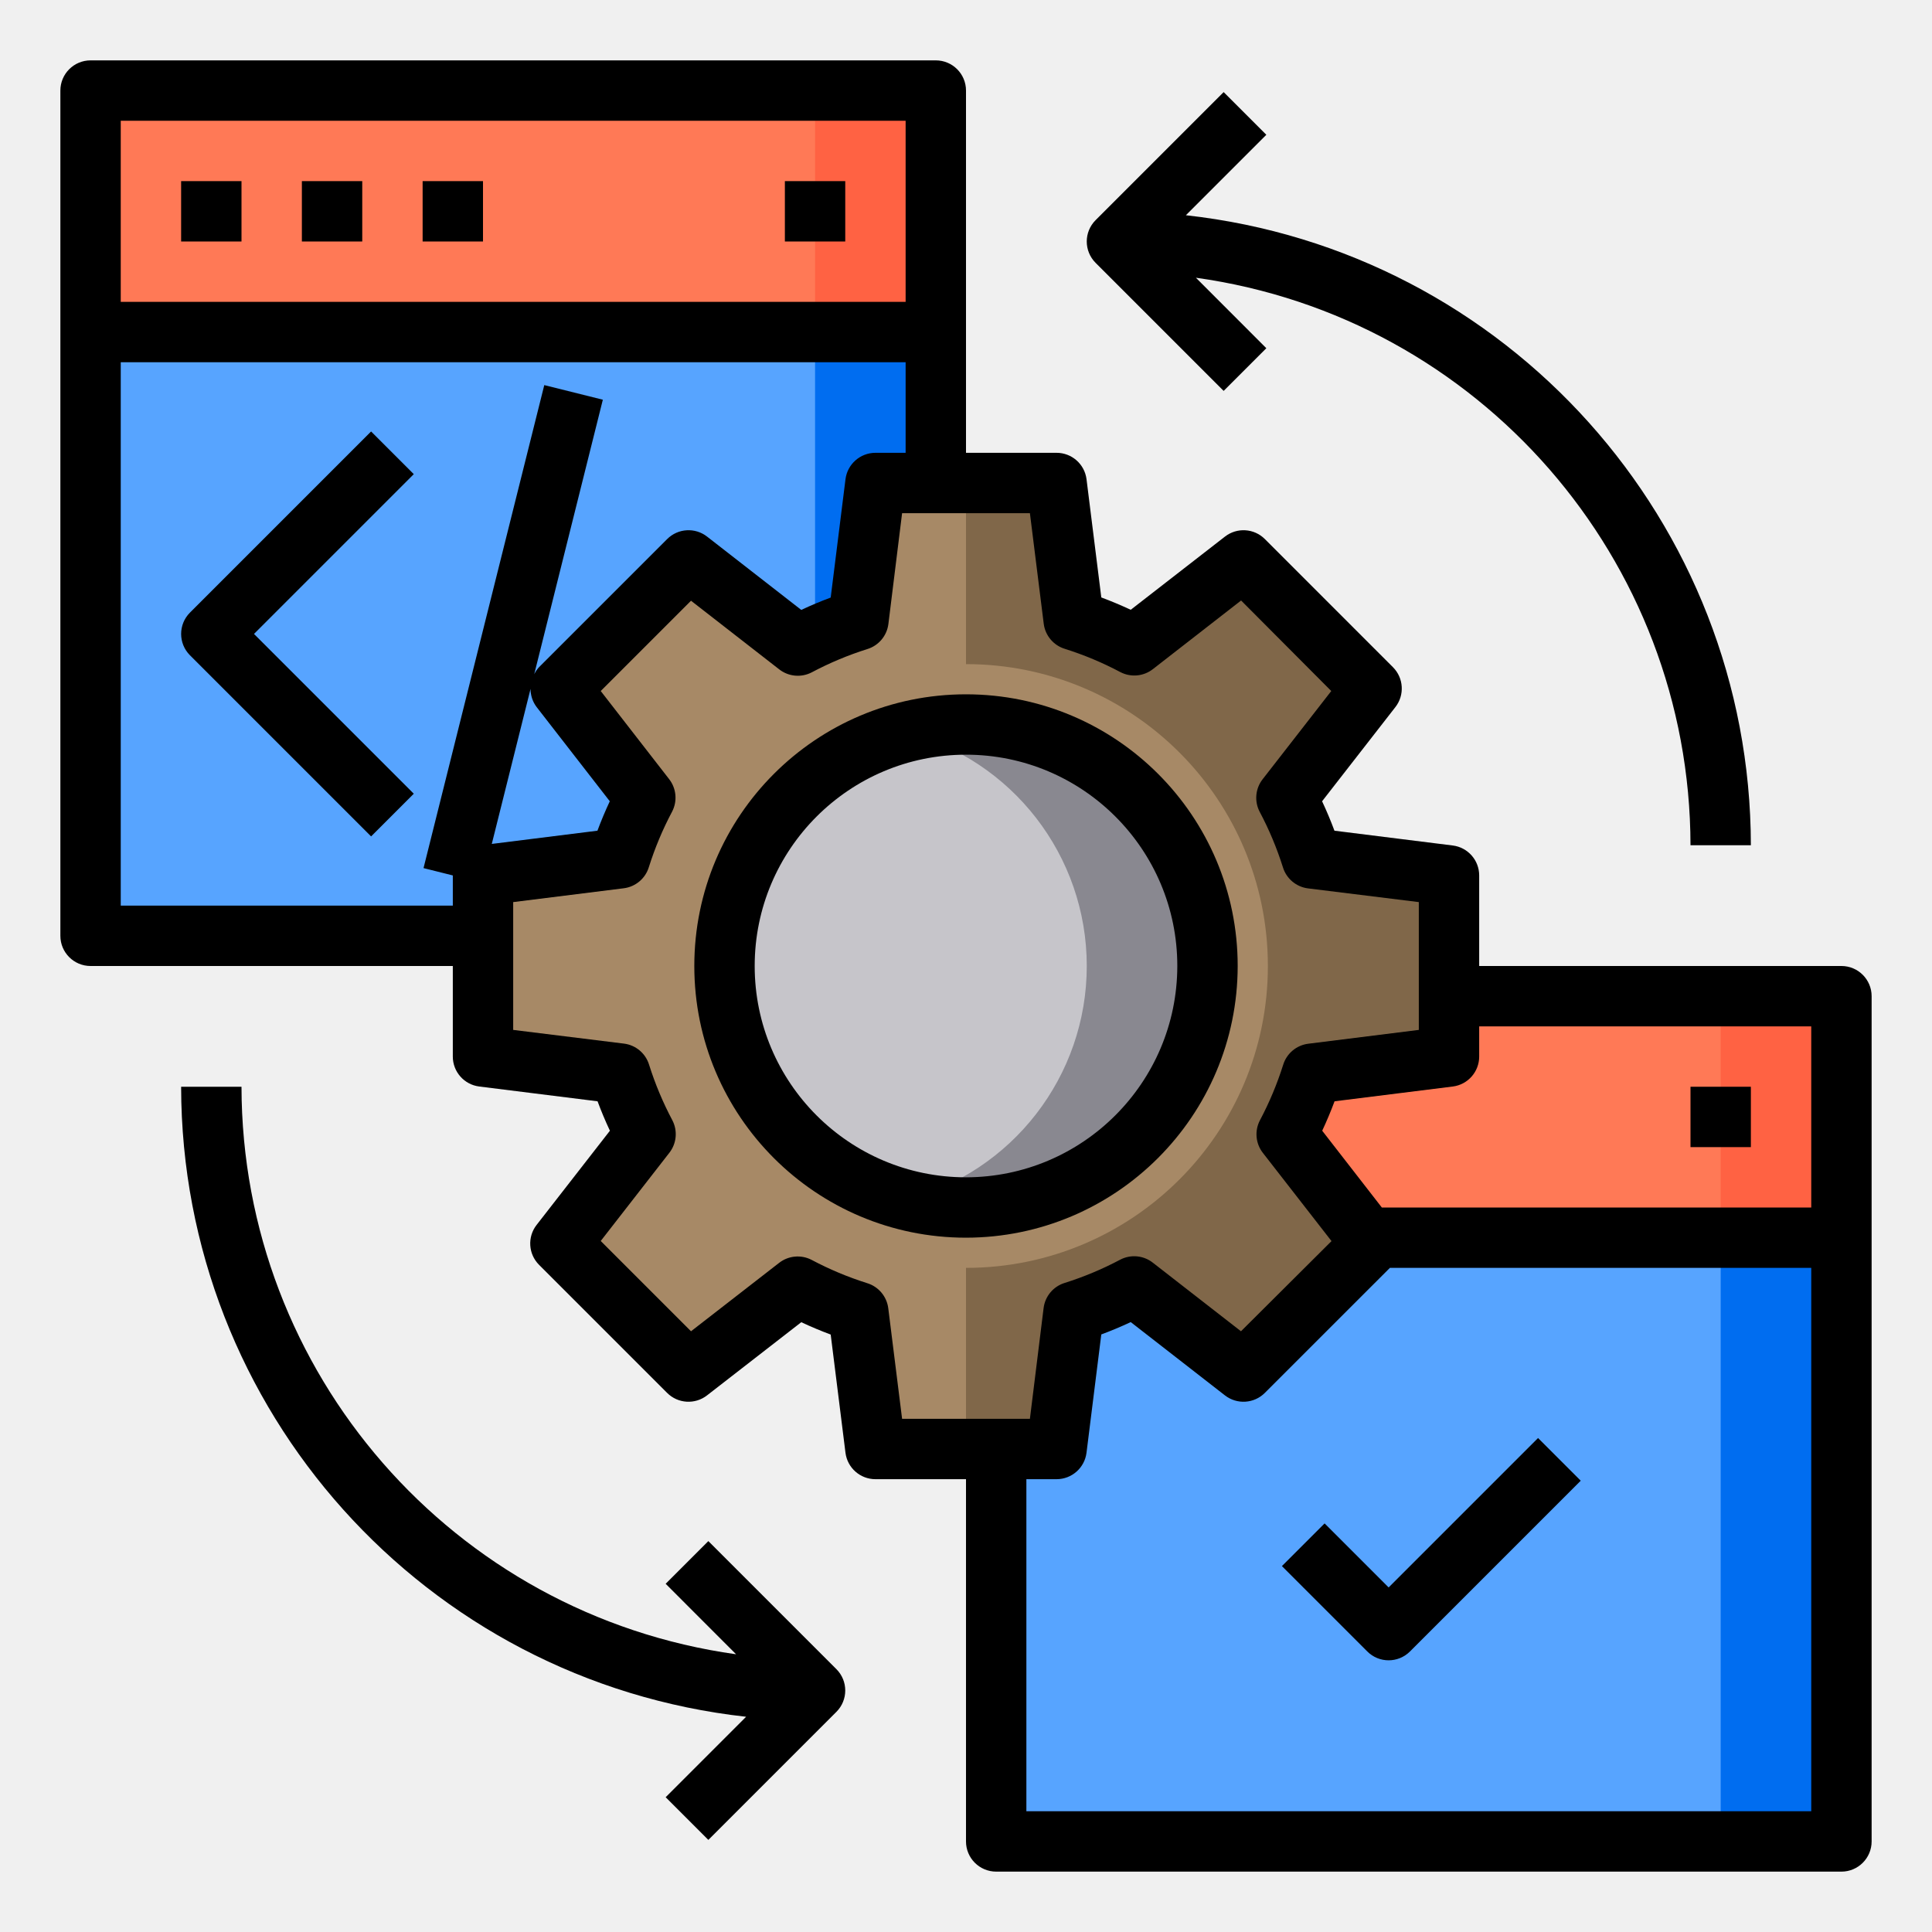
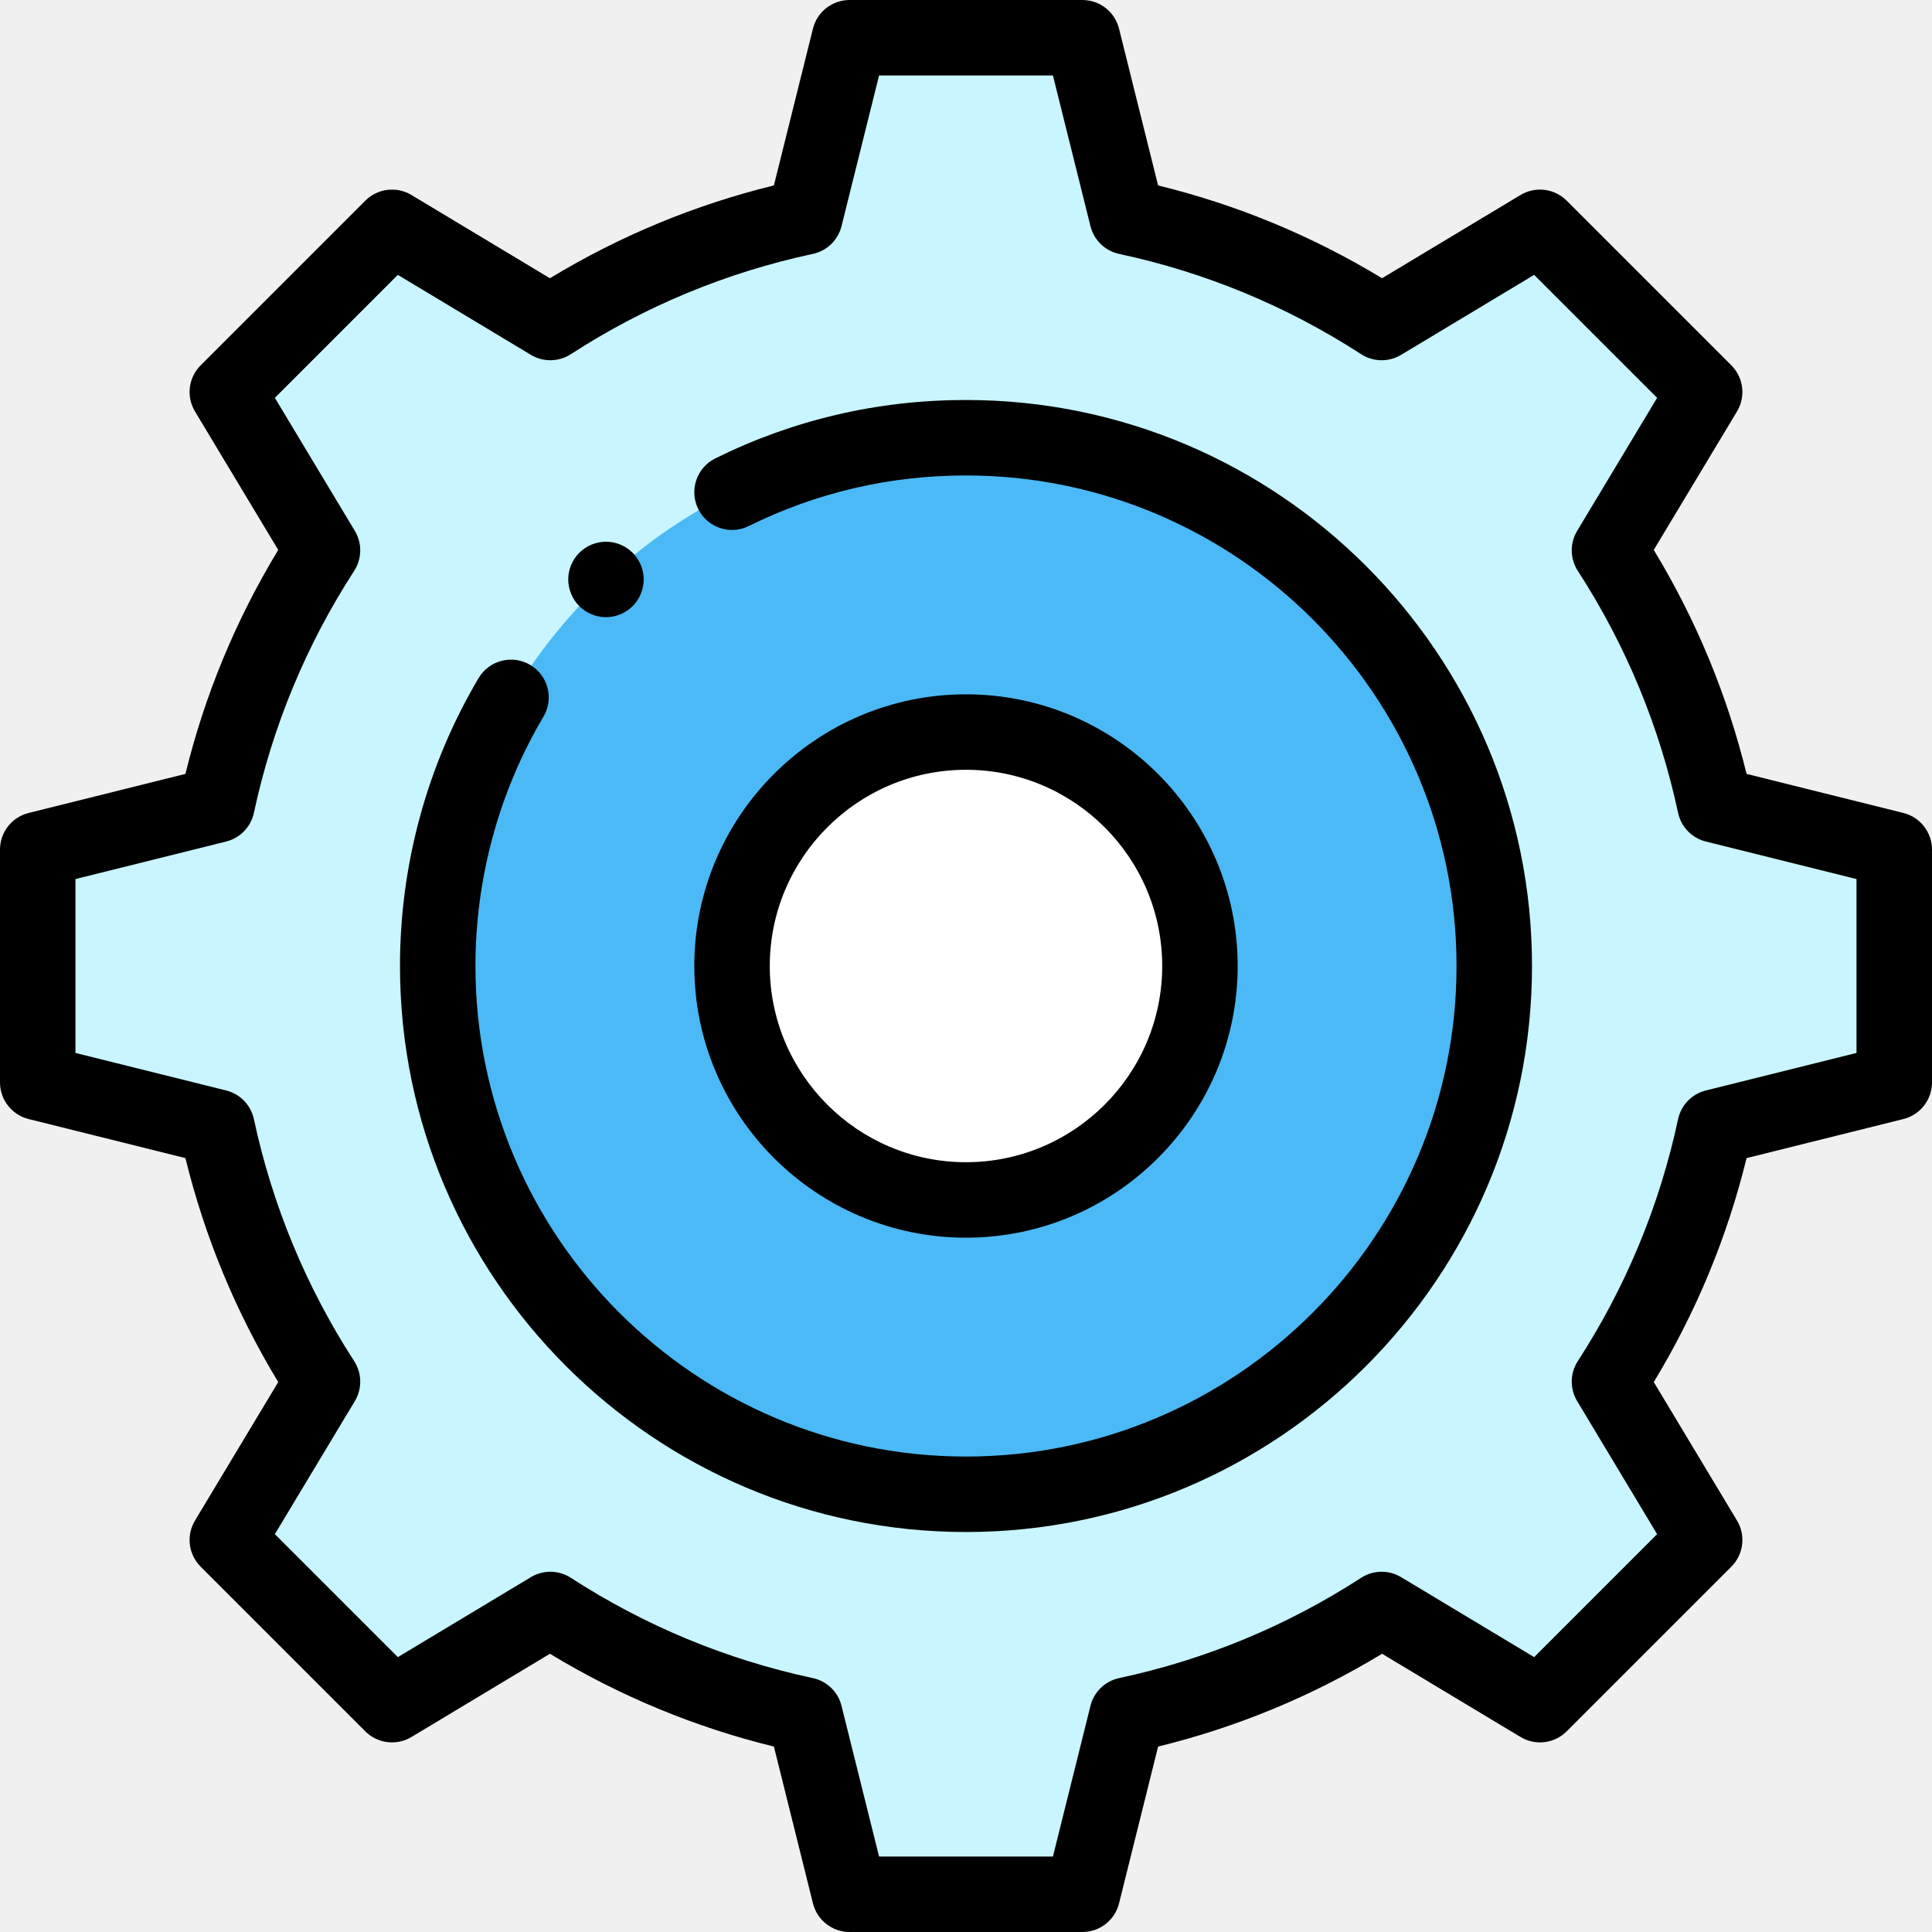
- <svg xmlns="http://www.w3.org/2000/svg" height="512" viewBox="0 0 64 64" width="512">
-   <g id="Web">
-     <path d="m31 3v8h-12-16v-8z" fill="#ff7956" />
-     <path d="m19 11h-16v20h13v-2l4.54-.57a11.41 11.41 0 0 1 .65-1.62c.06-.13.12-.26.19-.39l-2.82-3.61 4.25-4.25 3.61 2.82a11.843 11.843 0 0 1 2.01-.84l.57-4.54h2v-5z" fill="#57a4ff" />
-     <path d="m27 11h4v20h-4z" fill="#006df0" />
-     <path d="m27 3h4v8h-4z" fill="#ff6243" />
-     <path d="m48 29v6l-4.54.57a11.413 11.413 0 0 1 -.84 2l2.67 3.43.15.19-4.25 4.24-3.62-2.81a11.413 11.413 0 0 1 -2 .84l-.57 4.54h-6l-.57-4.54a11.413 11.413 0 0 1 -2-.84l-3.62 2.81-4.25-4.24 2.82-3.62a11.413 11.413 0 0 1 -.84-2l-4.54-.57v-6l4.54-.57a11.41 11.41 0 0 1 .65-1.62c.06-.13.12-.26.19-.39l-2.82-3.61 4.25-4.25 3.61 2.82a11.843 11.843 0 0 1 2.01-.84l.57-4.54h6l.57 4.54a11.843 11.843 0 0 1 2.01.84l3.61-2.82 4.25 4.25-2.82 3.61a11.843 11.843 0 0 1 .84 2.01z" fill="#a78966" />
-     <circle cx="32" cy="32" fill="#c6c5ca" r="8" />
-     <path d="m40 32a8 8 0 0 1 -8 8 8.239 8.239 0 0 1 -2-.25 8.005 8.005 0 0 0 0-15.5 8.239 8.239 0 0 1 2-.25 8 8 0 0 1 8 8z" fill="#898890" />
-     <path d="m43.46 35.57a11.413 11.413 0 0 1 -.84 2l2.82 3.62-4.25 4.24-3.62-2.81a11.413 11.413 0 0 1 -2 .84l-.57 4.54h-3v-6a10 10 0 0 0 0-20v-6h3l.57 4.54a11.843 11.843 0 0 1 2.01.84l.42-.33 3.19-2.49 4.25 4.25-2.82 3.61a11.843 11.843 0 0 1 .84 2.01l4.54.57v6z" fill="#806749" />
-     <path d="m61 41v20h-28v-13h2l.57-4.54a11.413 11.413 0 0 0 2-.84l3.62 2.81 4.25-4.24-.15-.19z" fill="#57a4ff" />
-     <path d="m61 33v8h-15.71l-2.67-3.43a11.413 11.413 0 0 0 .84-2l4.54-.57v-2z" fill="#ff7956" />
-     <path d="m57 41h4v20h-4z" fill="#006df0" />
-     <path d="m57 33h4v8h-4z" fill="#ff6243" />
-     <path d="m6 6h2v2h-2z" />
-     <path d="m10 6h2v2h-2z" />
-     <path d="m14 6h2v2h-2z" />
-     <path d="m26 6h2v2h-2z" />
-     <path d="m61 32h-12v-3a1 1 0 0 0 -.876-.992l-3.919-.49q-.181-.489-.409-.975l2.429-3.121a1 1 0 0 0 -.082-1.321l-4.243-4.244a1 1 0 0 0 -1.321-.082l-3.122 2.425q-.486-.227-.975-.409l-.49-3.919a1 1 0 0 0 -.992-.872h-3v-12a1 1 0 0 0 -1-1h-28a1 1 0 0 0 -1 1v28a1 1 0 0 0 1 1h12v3a1 1 0 0 0 .876.992l3.919.49q.181.489.409.975l-2.429 3.121a1 1 0 0 0 .082 1.321l4.243 4.243a1 1 0 0 0 1.321.082l3.122-2.424q.486.227.975.409l.49 3.919a1 1 0 0 0 .992.872h3v12a1 1 0 0 0 1 1h28a1 1 0 0 0 1-1v-28a1 1 0 0 0 -1-1zm-1 2v6h-14.225l-1.975-2.543q.227-.486.409-.975l3.919-.49a1 1 0 0 0 .872-.992v-1zm-30-30v6h-26v-6zm-26 26v-18h26v3h-1a1 1 0 0 0 -.992.876l-.49 3.919q-.489.181-.975.409l-3.121-2.429a1 1 0 0 0 -1.321.082l-4.244 4.243a.972.972 0 0 0 -.16.234l2.273-9.093-1.94-.484-4 16 .97.243v1zm13.575-7.18a.994.994 0 0 0 .2.6l2.425 3.123q-.227.486-.409.975l-3.5.438zm11.85 20.517a1 1 0 0 0 -.7-.831 10.926 10.926 0 0 1 -1.838-.77 1 1 0 0 0 -1.08.1l-2.916 2.264-2.991-2.991 2.272-2.92a1 1 0 0 0 .1-1.08 10.926 10.926 0 0 1 -.77-1.838 1 1 0 0 0 -.831-.7l-3.671-.454v-4.234l3.663-.458a1 1 0 0 0 .831-.7 10.926 10.926 0 0 1 .77-1.838 1 1 0 0 0 -.1-1.08l-2.264-2.916 2.991-2.991 2.92 2.272a1 1 0 0 0 1.08.1 10.926 10.926 0 0 1 1.838-.77 1 1 0 0 0 .7-.831l.454-3.671h4.234l.458 3.663a1 1 0 0 0 .7.831 10.926 10.926 0 0 1 1.838.77 1 1 0 0 0 1.08-.1l2.92-2.272 2.987 2.999-2.272 2.92a1 1 0 0 0 -.1 1.08 10.926 10.926 0 0 1 .77 1.838 1 1 0 0 0 .831.7l3.671.454v4.234l-3.663.458a1 1 0 0 0 -.831.7 10.926 10.926 0 0 1 -.77 1.838 1 1 0 0 0 .1 1.08l2.272 2.92-2.999 2.987-2.92-2.272a1 1 0 0 0 -1.08-.1 10.926 10.926 0 0 1 -1.838.77 1 1 0 0 0 -.7.831l-.454 3.671h-4.234zm4.575 16.663v-11h1a1 1 0 0 0 .992-.876l.49-3.919q.489-.181.975-.409l3.121 2.428a1 1 0 0 0 1.321-.082l4.143-4.142h13.958v18z" />
-     <path d="m56 36h2v2h-2z" />
-     <path d="m40.535 12.949 1.414-1.414-2.333-2.335a19.013 19.013 0 0 1 16.384 18.8h2a21.026 21.026 0 0 0 -18.716-20.87l2.665-2.665-1.414-1.414-4.242 4.242a1 1 0 0 0 0 1.414z" />
-     <path d="m23.465 51.051-1.414 1.414 2.333 2.335a19.013 19.013 0 0 1 -16.384-18.8h-2a21.026 21.026 0 0 0 18.716 20.87l-2.665 2.665 1.414 1.414 4.242-4.242a1 1 0 0 0 0-1.414z" />
-     <path d="m12.293 14.293-6 6a1 1 0 0 0 0 1.414l6 6 1.414-1.414-5.293-5.293 5.293-5.293z" />
-     <path d="m46 52.586-2.121-2.121-1.414 1.414 2.828 2.828a1 1 0 0 0 1.414 0l5.657-5.657-1.414-1.414z" />
-     <path d="m41 32a9 9 0 1 0 -9 9 9.01 9.01 0 0 0 9-9zm-9 7a7 7 0 1 1 7-7 7.009 7.009 0 0 1 -7 7z" />
-   </g>
+ <svg xmlns="http://www.w3.org/2000/svg" version="1.1" id="Capa_1" x="0px" y="0px" viewBox="0 0 512.004 512.004" style="enable-background:new 0 0 512.004 512.004;" xml:space="preserve">
+   <path style="fill:#C8F5FF;" d="M502,286.856v-61.707l-47.511-11.836c-5.224-24.403-14.826-47.18-27.957-67.465l25.223-41.96  l-43.64-43.64l-41.96,25.223c-20.285-13.13-43.062-22.733-67.465-27.957l-11.836-47.512h-61.707L213.31,57.513  c-24.403,5.224-47.18,14.826-67.465,27.957l-41.96-25.223l-43.64,43.64l25.223,41.96c-13.13,20.285-22.733,43.062-27.957,67.465  L10,225.148v61.707l47.511,11.836c5.224,24.403,14.826,47.18,27.957,67.465l-25.223,41.96l43.64,43.64l41.96-25.223  c20.285,13.13,43.062,22.733,67.465,27.957l11.836,47.512h61.707l11.836-47.511c24.403-5.224,47.18-14.826,67.465-27.957  l41.96,25.223l43.64-43.64l-25.223-41.96c13.13-20.285,22.733-43.062,27.957-67.465L502,286.856z" />
+   <circle style="fill:#4BB9F5;" cx="256" cy="256.002" r="140" />
+   <circle style="fill:#FFFFFF;" cx="256" cy="256.002" r="62" />
+   <path d="M504.417,215.445l-41.556-10.353c-5.135-20.96-13.387-40.874-24.596-59.354l22.061-36.7c2.366-3.935,1.747-8.976-1.5-12.223  l-43.641-43.641c-3.246-3.247-8.288-3.865-12.223-1.5l-36.7,22.061c-18.48-11.209-38.393-19.461-59.354-24.596L296.557,7.585  c-1.11-4.456-5.112-7.583-9.703-7.583h-61.707c-4.592,0-8.593,3.127-9.704,7.583l-10.352,41.556  c-20.959,5.135-40.875,13.389-59.354,24.597l-36.7-22.062c-3.936-2.366-8.977-1.748-12.223,1.5l-43.641,43.64  c-3.247,3.247-3.865,8.288-1.5,12.223l22.061,36.7c-11.209,18.48-19.461,38.393-24.596,59.354L7.583,215.445  C3.127,216.555,0,220.557,0,225.148v61.707c0,4.592,3.127,8.593,7.583,9.704l41.556,10.352c5.135,20.96,13.387,40.874,24.597,59.354  l-22.062,36.7c-2.366,3.936-1.747,8.977,1.5,12.223l43.641,43.641c3.246,3.247,8.288,3.865,12.223,1.5l36.7-22.062  c18.481,11.209,38.394,19.461,59.354,24.597l10.352,41.556c1.11,4.456,5.112,7.583,9.704,7.583h61.707  c4.592,0,8.593-3.127,9.704-7.583l10.353-41.556c20.959-5.135,40.873-13.387,59.354-24.597l36.7,22.062  c3.935,2.365,8.976,1.747,12.223-1.5l43.641-43.641c3.247-3.247,3.865-8.288,1.5-12.223l-22.061-36.7  c11.209-18.48,19.461-38.394,24.596-59.354l41.556-10.352c4.456-1.11,7.583-5.112,7.583-9.704v-61.707  C512,220.557,508.873,216.555,504.417,215.445z M492,279.041l-39.929,9.947c-3.706,0.923-6.562,3.876-7.361,7.61  c-4.896,22.874-13.837,44.448-26.573,64.125c-2.075,3.206-2.143,7.313-0.176,10.585l21.197,35.263l-32.589,32.589l-35.263-21.197  c-3.273-1.968-7.38-1.899-10.585,0.176c-19.678,12.737-41.253,21.677-64.125,26.573c-3.734,0.799-6.687,3.655-7.61,7.361  l-9.947,39.929h-46.078l-9.947-39.929c-0.923-3.706-3.876-6.562-7.61-7.361c-22.873-4.896-44.447-13.836-64.125-26.573  c-3.207-2.076-7.314-2.143-10.585-0.176l-35.263,21.197l-32.59-32.588l21.198-35.263c1.967-3.272,1.899-7.38-0.176-10.585  c-12.737-19.678-21.678-41.252-26.574-64.125c-0.799-3.734-3.655-6.687-7.361-7.61L20,279.041v-46.078l39.929-9.947  c3.706-0.923,6.562-3.876,7.361-7.61c4.896-22.874,13.837-44.448,26.573-64.125c2.075-3.206,2.143-7.313,0.176-10.585  l-21.198-35.264l32.589-32.589l35.263,21.197c3.273,1.968,7.38,1.899,10.586-0.176c19.676-12.736,41.25-21.677,64.125-26.573  c3.734-0.799,6.687-3.655,7.61-7.361l9.947-39.928h46.078l9.947,39.929c0.923,3.706,3.876,6.562,7.61,7.361  c22.874,4.896,44.448,13.837,64.125,26.573c3.205,2.075,7.313,2.143,10.585,0.176l35.263-21.197l32.589,32.589l-21.197,35.263  c-1.967,3.272-1.899,7.38,0.176,10.585c12.736,19.677,21.677,41.251,26.573,64.125c0.799,3.734,3.655,6.687,7.361,7.61L492,232.963  V279.041z" />
+   <path d="M256,106.002c-23.322,0-45.674,5.208-66.436,15.48c-4.95,2.449-6.978,8.447-4.528,13.397  c2.449,4.95,8.446,6.979,13.397,4.528c17.98-8.895,37.349-13.405,57.567-13.405c71.682,0,130,58.318,130,130s-58.318,130-130,130  s-130-58.318-130-130c0-23.303,6.234-46.158,18.03-66.094c2.813-4.753,1.239-10.886-3.514-13.699  c-4.752-2.811-10.886-1.239-13.699,3.514C113.198,202.741,106,229.118,106,256.002c0,82.71,67.29,150,150,150s150-67.29,150-150  S338.71,106.002,256,106.002z" />
+   <path d="M256,184.002c-39.701,0-72,32.299-72,72s32.299,72,72,72s72-32.299,72-72S295.701,184.002,256,184.002z M256,308.002  c-28.673,0-52-23.327-52-52s23.327-52,52-52s52,23.327,52,52S284.673,308.002,256,308.002z" />
+   <path d="M160.59,163.562c2.63,0,5.21-1.07,7.07-2.93c1.86-1.86,2.93-4.44,2.93-7.07s-1.07-5.21-2.93-7.07  c-1.86-1.86-4.44-2.93-7.07-2.93s-5.21,1.07-7.07,2.93c-1.86,1.86-2.93,4.44-2.93,7.07s1.07,5.21,2.93,7.07  C155.38,162.492,157.96,163.562,160.59,163.562z" />
+   <g>
+ </g>
+   <g>
+ </g>
+   <g>
+ </g>
+   <g>
+ </g>
+   <g>
+ </g>
+   <g>
+ </g>
+   <g>
+ </g>
+   <g>
+ </g>
+   <g>
+ </g>
+   <g>
+ </g>
+   <g>
+ </g>
+   <g>
+ </g>
+   <g>
+ </g>
+   <g>
+ </g>
+   <g>
+ </g>
</svg>
